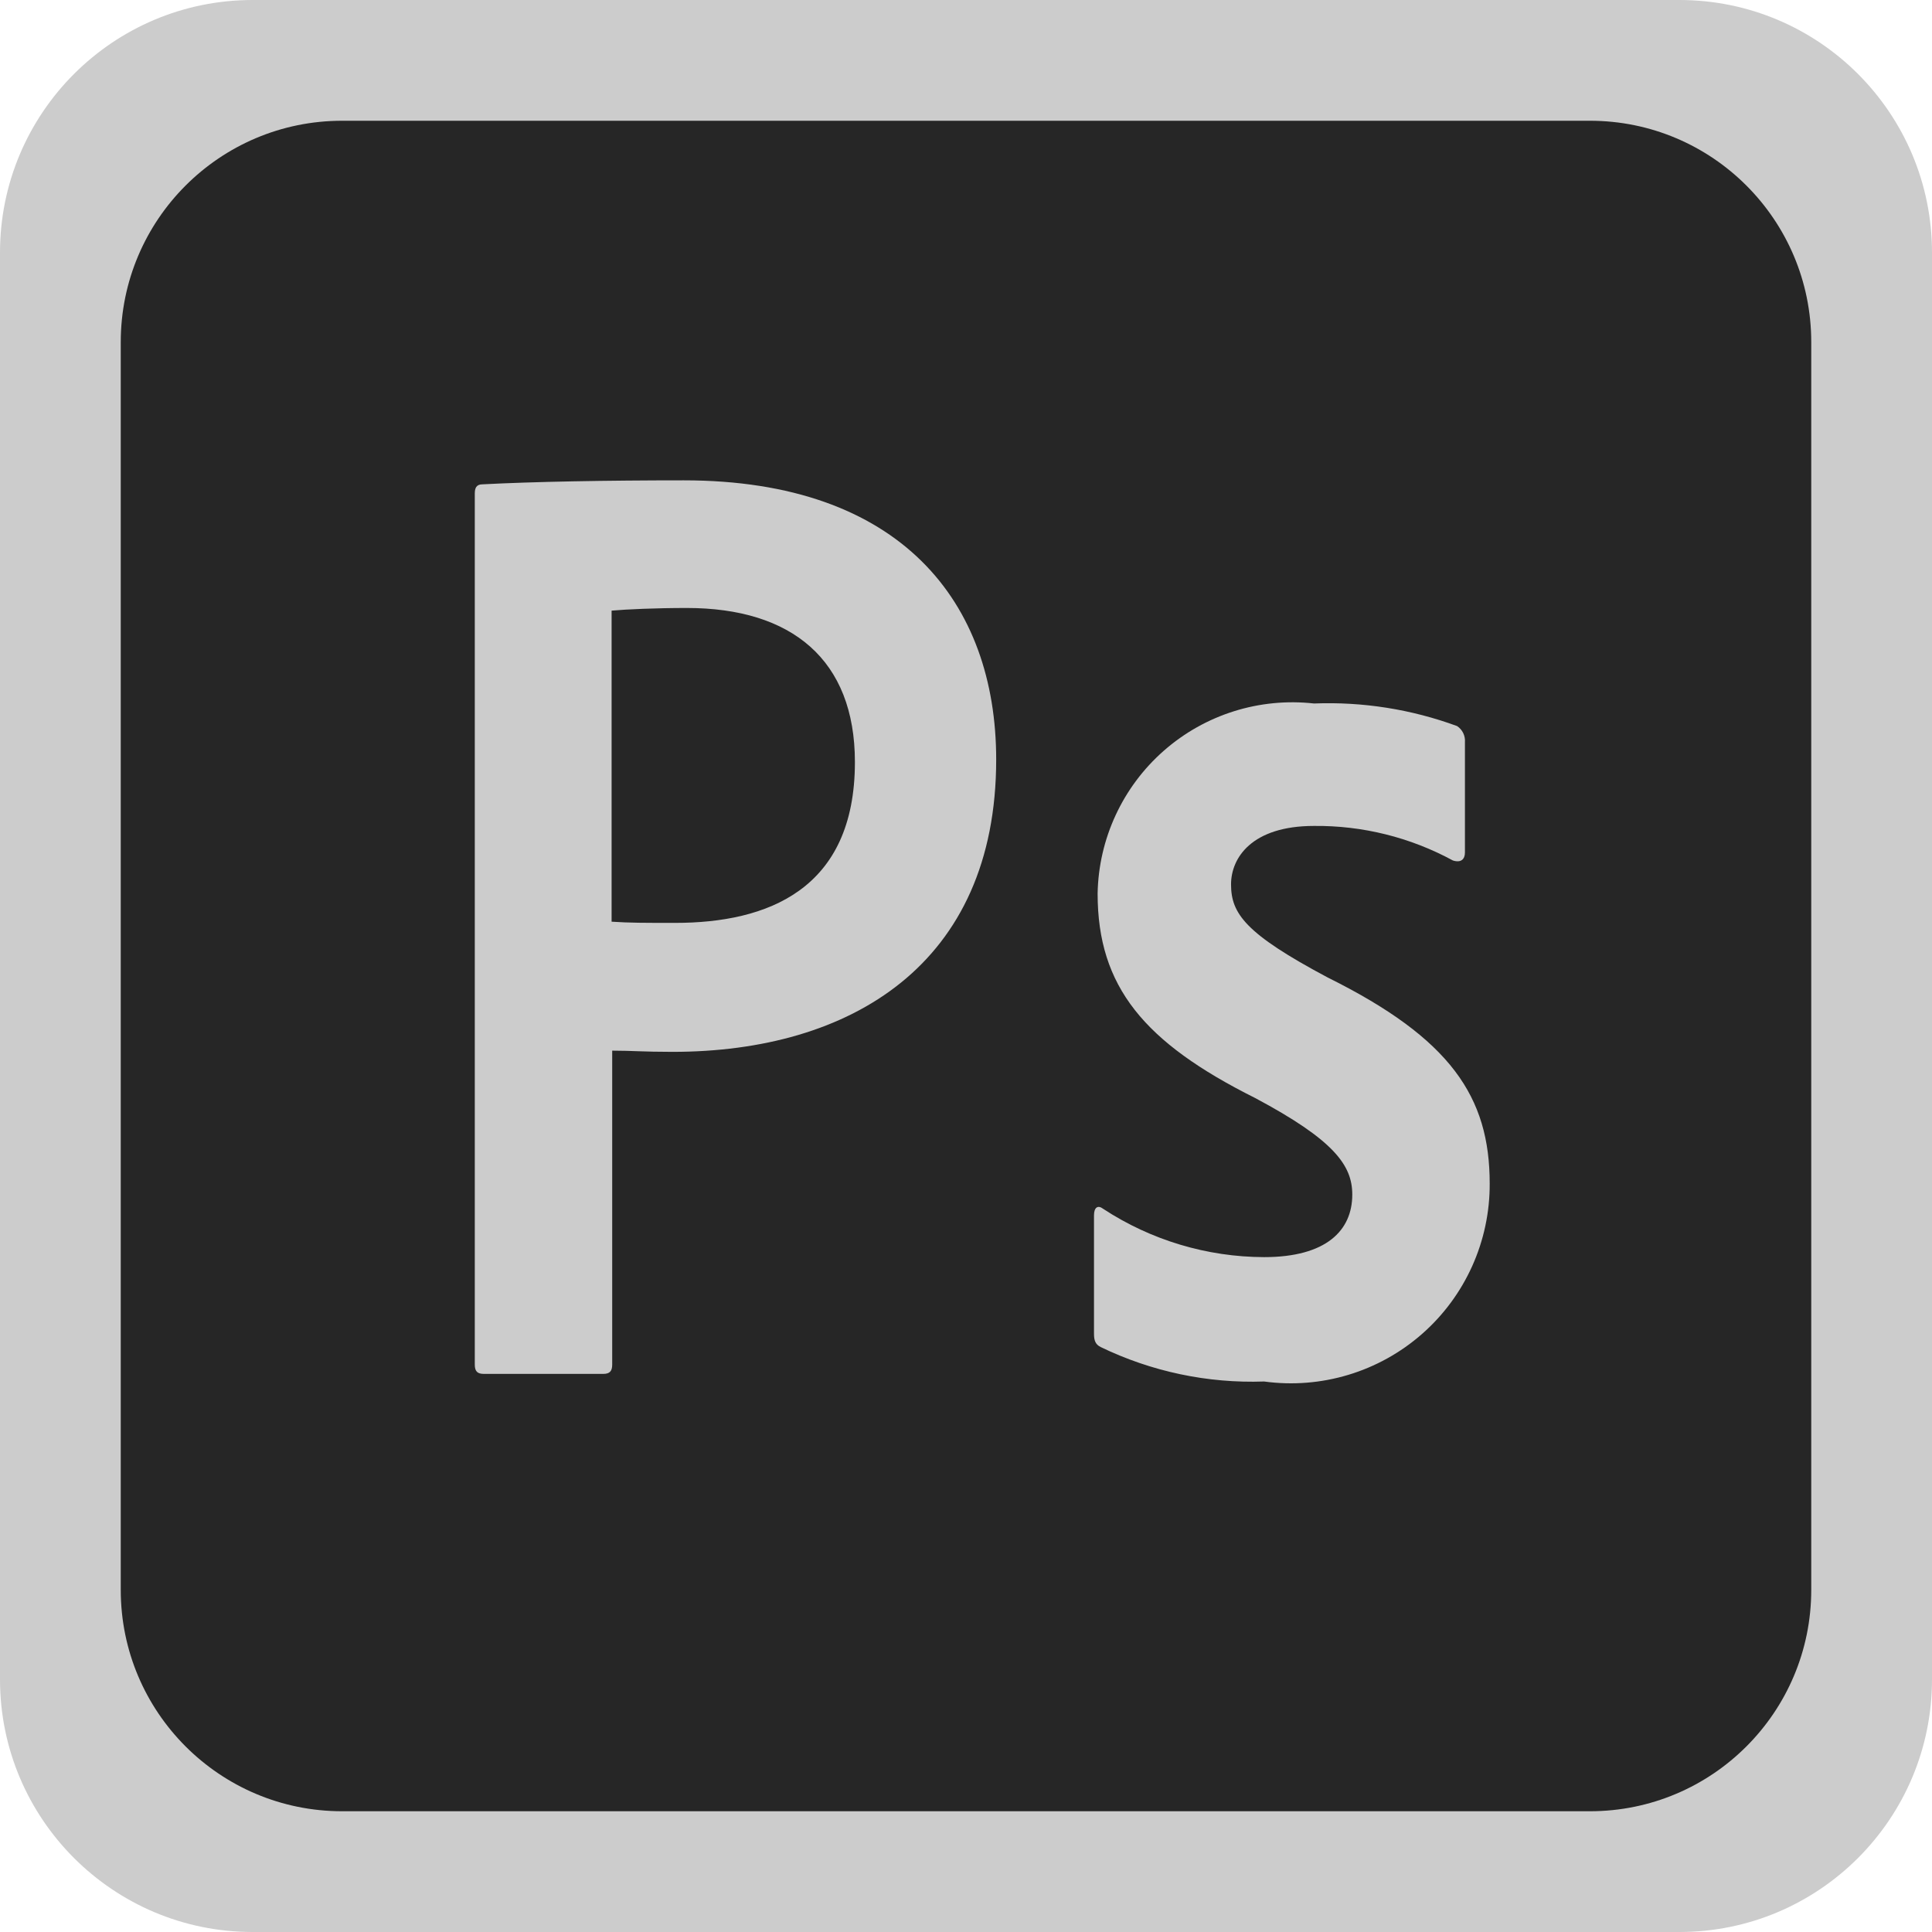
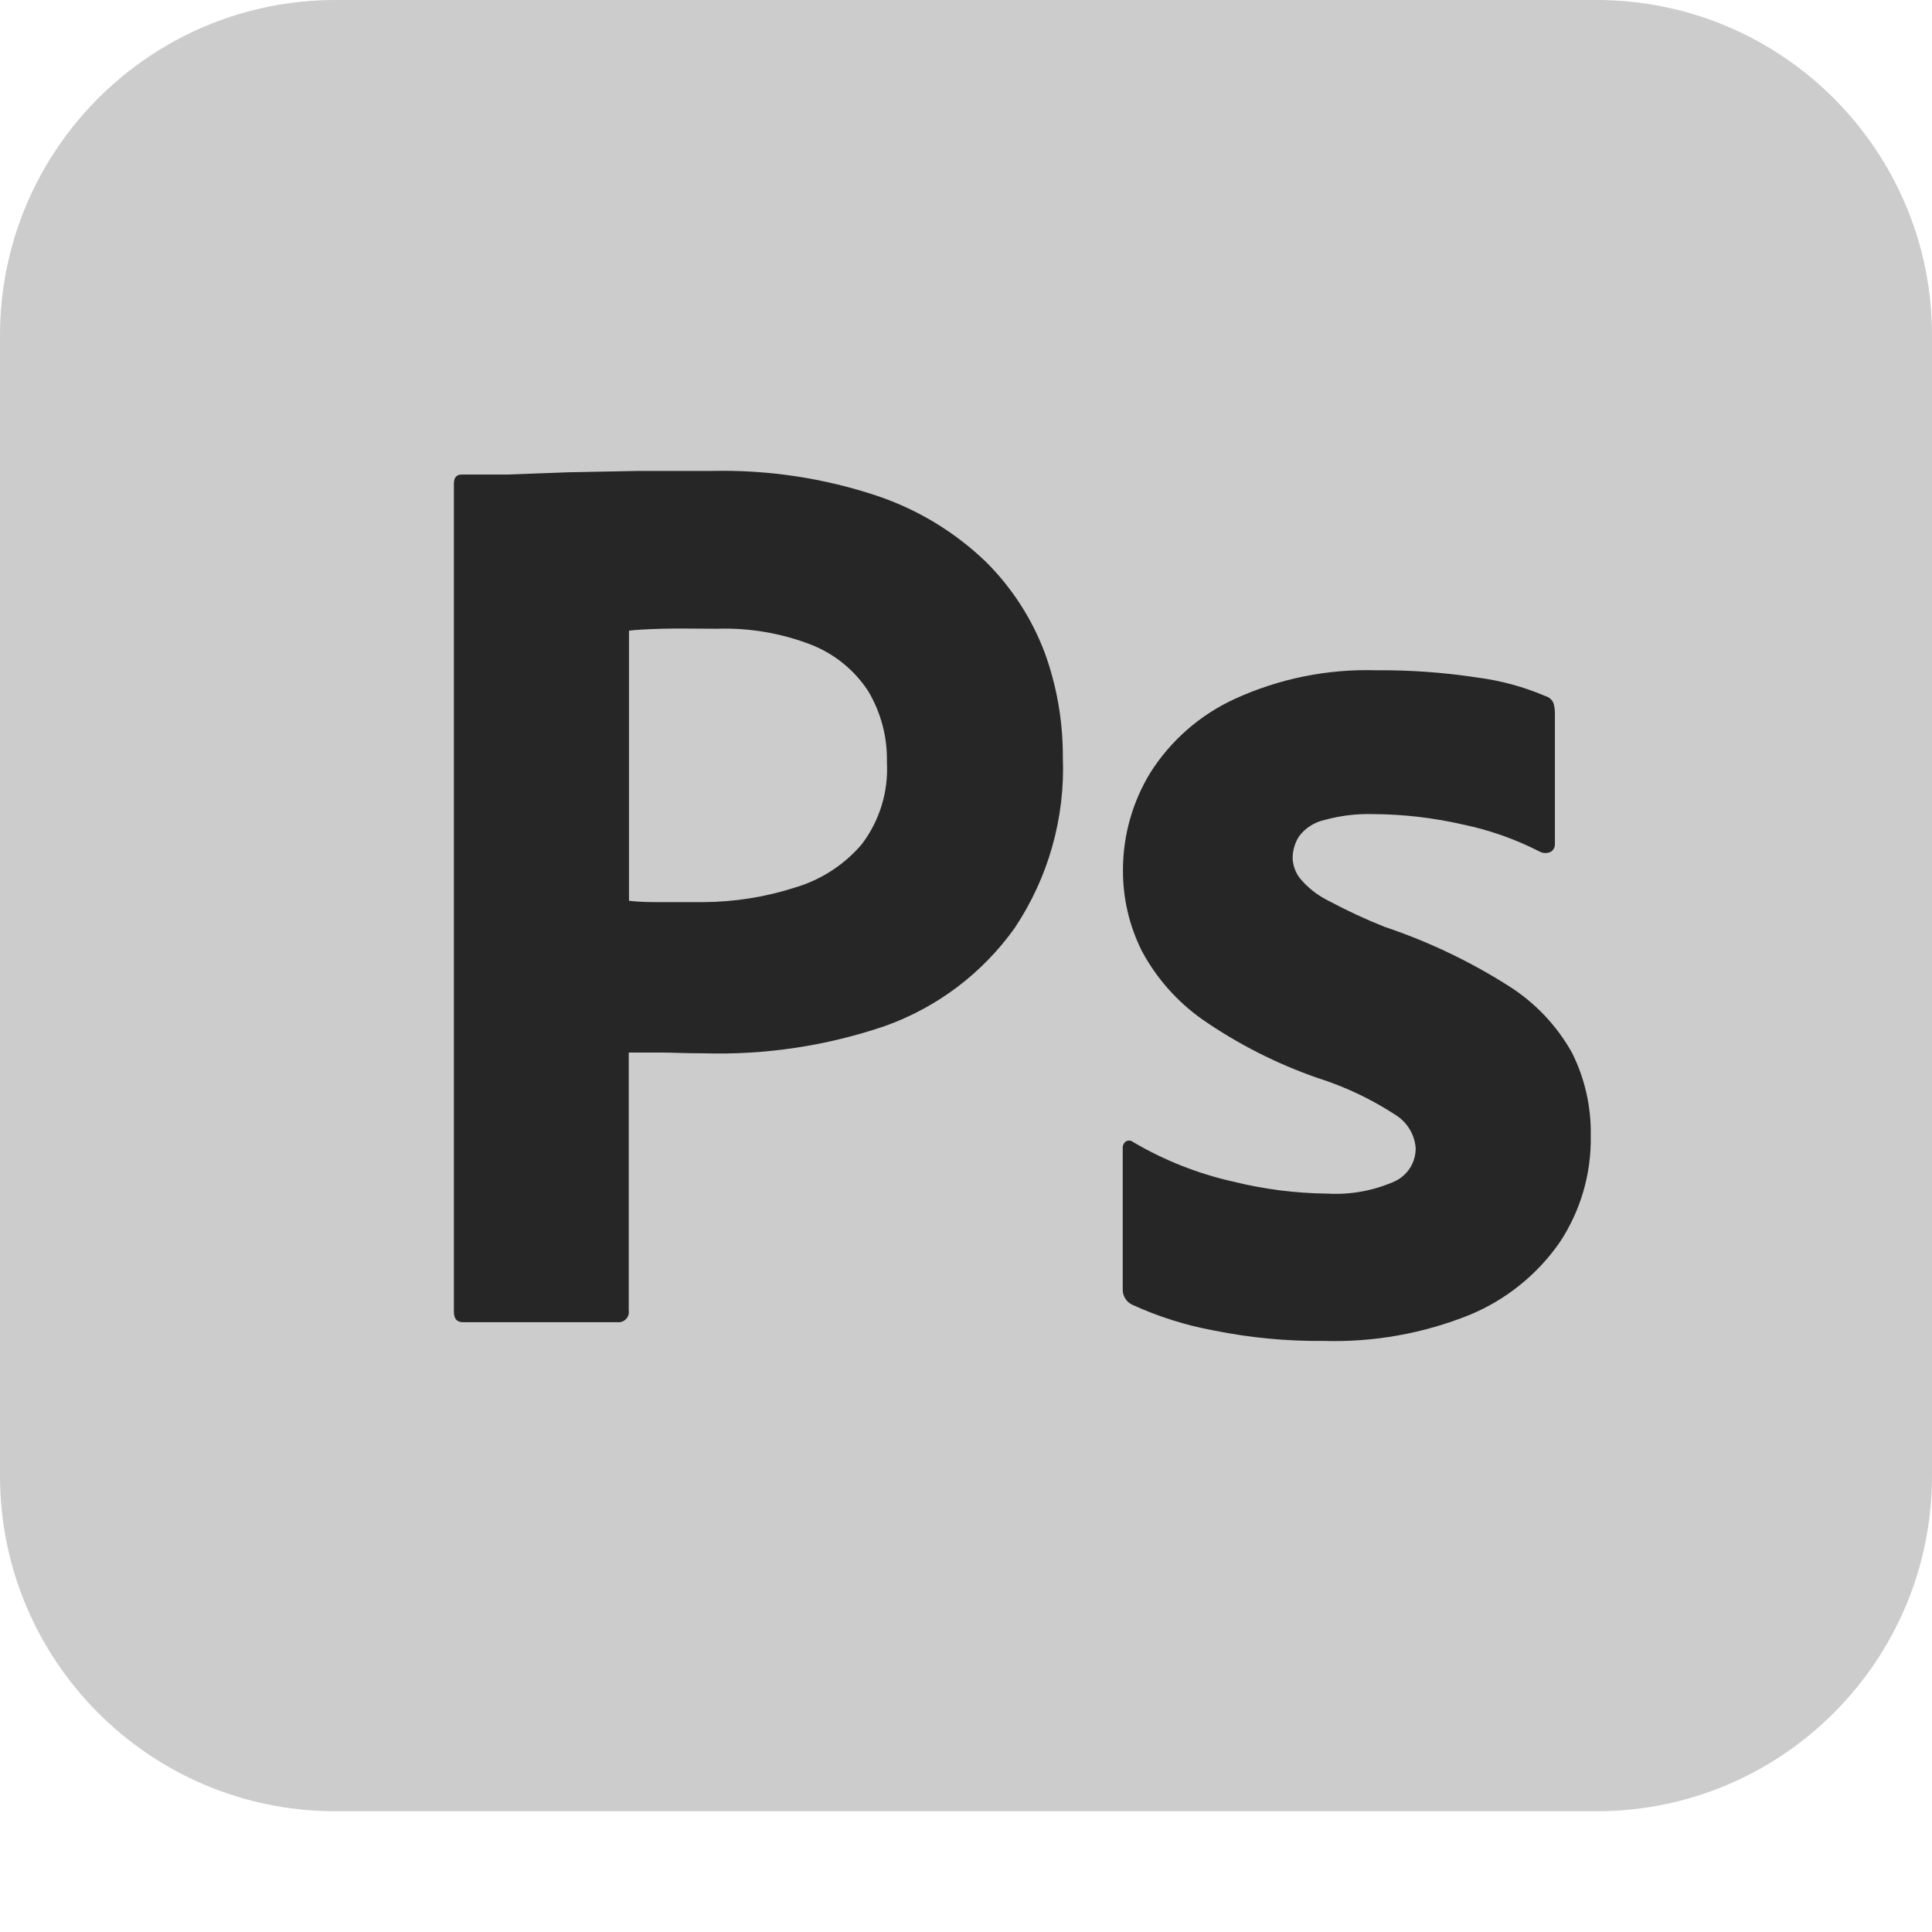
<svg xmlns="http://www.w3.org/2000/svg" width="16" height="16" viewBox="0 0 16 16">
-   <rect width="16" height="16" rx="2.092" style="fill:#ccc" />
-   <rect x="1" y="1" width="14" height="14" rx="1.833" style="fill:#262626" />
-   <path d="M3.932,4.088c0-.044.011-.077.064-.077.419-.022,1.023-.033,1.667-.033,1.8,0,2.587,1.012,2.587,2.312,0,1.7-1.21,2.421-2.68,2.421-.247,0-.333-.01-.5-.01v2.6c0,.055-.021.077-.075.077H4.007c-.054,0-.075-.022-.075-.077ZM5.065,7.633c.15.01.269.01.526.01.762,0,1.489-.274,1.489-1.332,0-.847-.523-1.276-1.392-1.276-.258,0-.5.011-.623.022Zm5.817-.793c-.515,0-.687.264-.687.484,0,.242.118.408.8.771,1.02.506,1.342.99,1.342,1.706a1.646,1.646,0,0,1-1.868,1.64,2.878,2.878,0,0,1-1.355-.286c-.043-.022-.054-.055-.054-.11v-.98c0-.066.032-.088.076-.054a2.445,2.445,0,0,0,1.333.4c.515,0,.73-.221.73-.518,0-.242-.15-.451-.805-.8C9.476,8.634,9.09,8.172,9.09,7.4a1.613,1.613,0,0,1,1.792-1.574,3.089,3.089,0,0,1,1.185.187.146.146,0,0,1,.065.133V7.06c0,.055-.032.088-.1.066A2.362,2.362,0,0,0,10.882,6.84Z" style="fill:#ccc" />
+   <path d="M13.222,0H2.778A2.778,2.778,0,0,0,0,2.778H0v9.444A2.778,2.778,0,0,0,2.778,15H13.222A2.778,2.778,0,0,0,16,12.222h0V2.778A2.778,2.778,0,0,0,13.222,0Z" style="fill: #ccc" />
+   <path d="M8.654,5.411a2.112,2.112,0,0,0-.488-.757,2.409,2.409,0,0,0-.9-.547A4.034,4.034,0,0,0,5.9,3.9q-.3,0-.607,0l-.58.011L4.2,3.93c-.158,0-.262,0-.377,0-.042,0-.064.025-.064.075v6.859c0,.057.025.086.075.086h1.3a.086.086,0,0,0,.073-.1V8.717c.129,0,.225,0,.29,0s.175.006.332.006a4.261,4.261,0,0,0,1.5-.226,2.244,2.244,0,0,0,1.073-.81,2.377,2.377,0,0,0,.4-1.417A2.5,2.5,0,0,0,8.654,5.411ZM7.135,6.994a1.159,1.159,0,0,1-.547.355,2.531,2.531,0,0,1-.767.122H5.466c-.079,0-.164,0-.257-.011V5.223c.05-.007.141-.012.273-.016s.285,0,.456,0a1.978,1.978,0,0,1,.784.134,1,1,0,0,1,.467.381,1.1,1.1,0,0,1,.156.59A1.028,1.028,0,0,1,7.135,6.994Z" style="fill: #262626" />
+   <path d="M12.916,10.29a1.7,1.7,0,0,1-.747.6,3,3,0,0,1-1.207.215,4.377,4.377,0,0,1-.907-.086,2.855,2.855,0,0,1-.681-.215.138.138,0,0,1-.076-.128V9.511a.066.066,0,0,1,.027-.059.053.053,0,0,1,.059.006,2.873,2.873,0,0,0,.826.327,3.405,3.405,0,0,0,.784.1,1.206,1.206,0,0,0,.553-.1.3.3,0,0,0,.177-.28.356.356,0,0,0-.161-.268,2.642,2.642,0,0,0-.655-.311,3.956,3.956,0,0,1-.95-.483,1.645,1.645,0,0,1-.5-.564A1.476,1.476,0,0,1,9.3,7.2a1.544,1.544,0,0,1,.226-.8,1.633,1.633,0,0,1,.7-.612A2.625,2.625,0,0,1,11.4,5.551a5.2,5.2,0,0,1,.827.059,2.142,2.142,0,0,1,.575.156.1.1,0,0,1,.064.059.309.309,0,0,1,.011.08V6.989a.073.073,0,0,1-.032.064.1.1,0,0,1-.093,0,2.523,2.523,0,0,0-.638-.225,3.408,3.408,0,0,0-.746-.086,1.37,1.37,0,0,0-.4.049.36.36,0,0,0-.209.134.334.334,0,0,0-.054.182.286.286,0,0,0,.065.172.718.718,0,0,0,.225.177,4.594,4.594,0,0,0,.472.22,4.7,4.7,0,0,1,1.025.488,1.549,1.549,0,0,1,.526.553,1.475,1.475,0,0,1,.156.687A1.547,1.547,0,0,1,12.916,10.29Z" style="fill: #262626" />
</svg>
